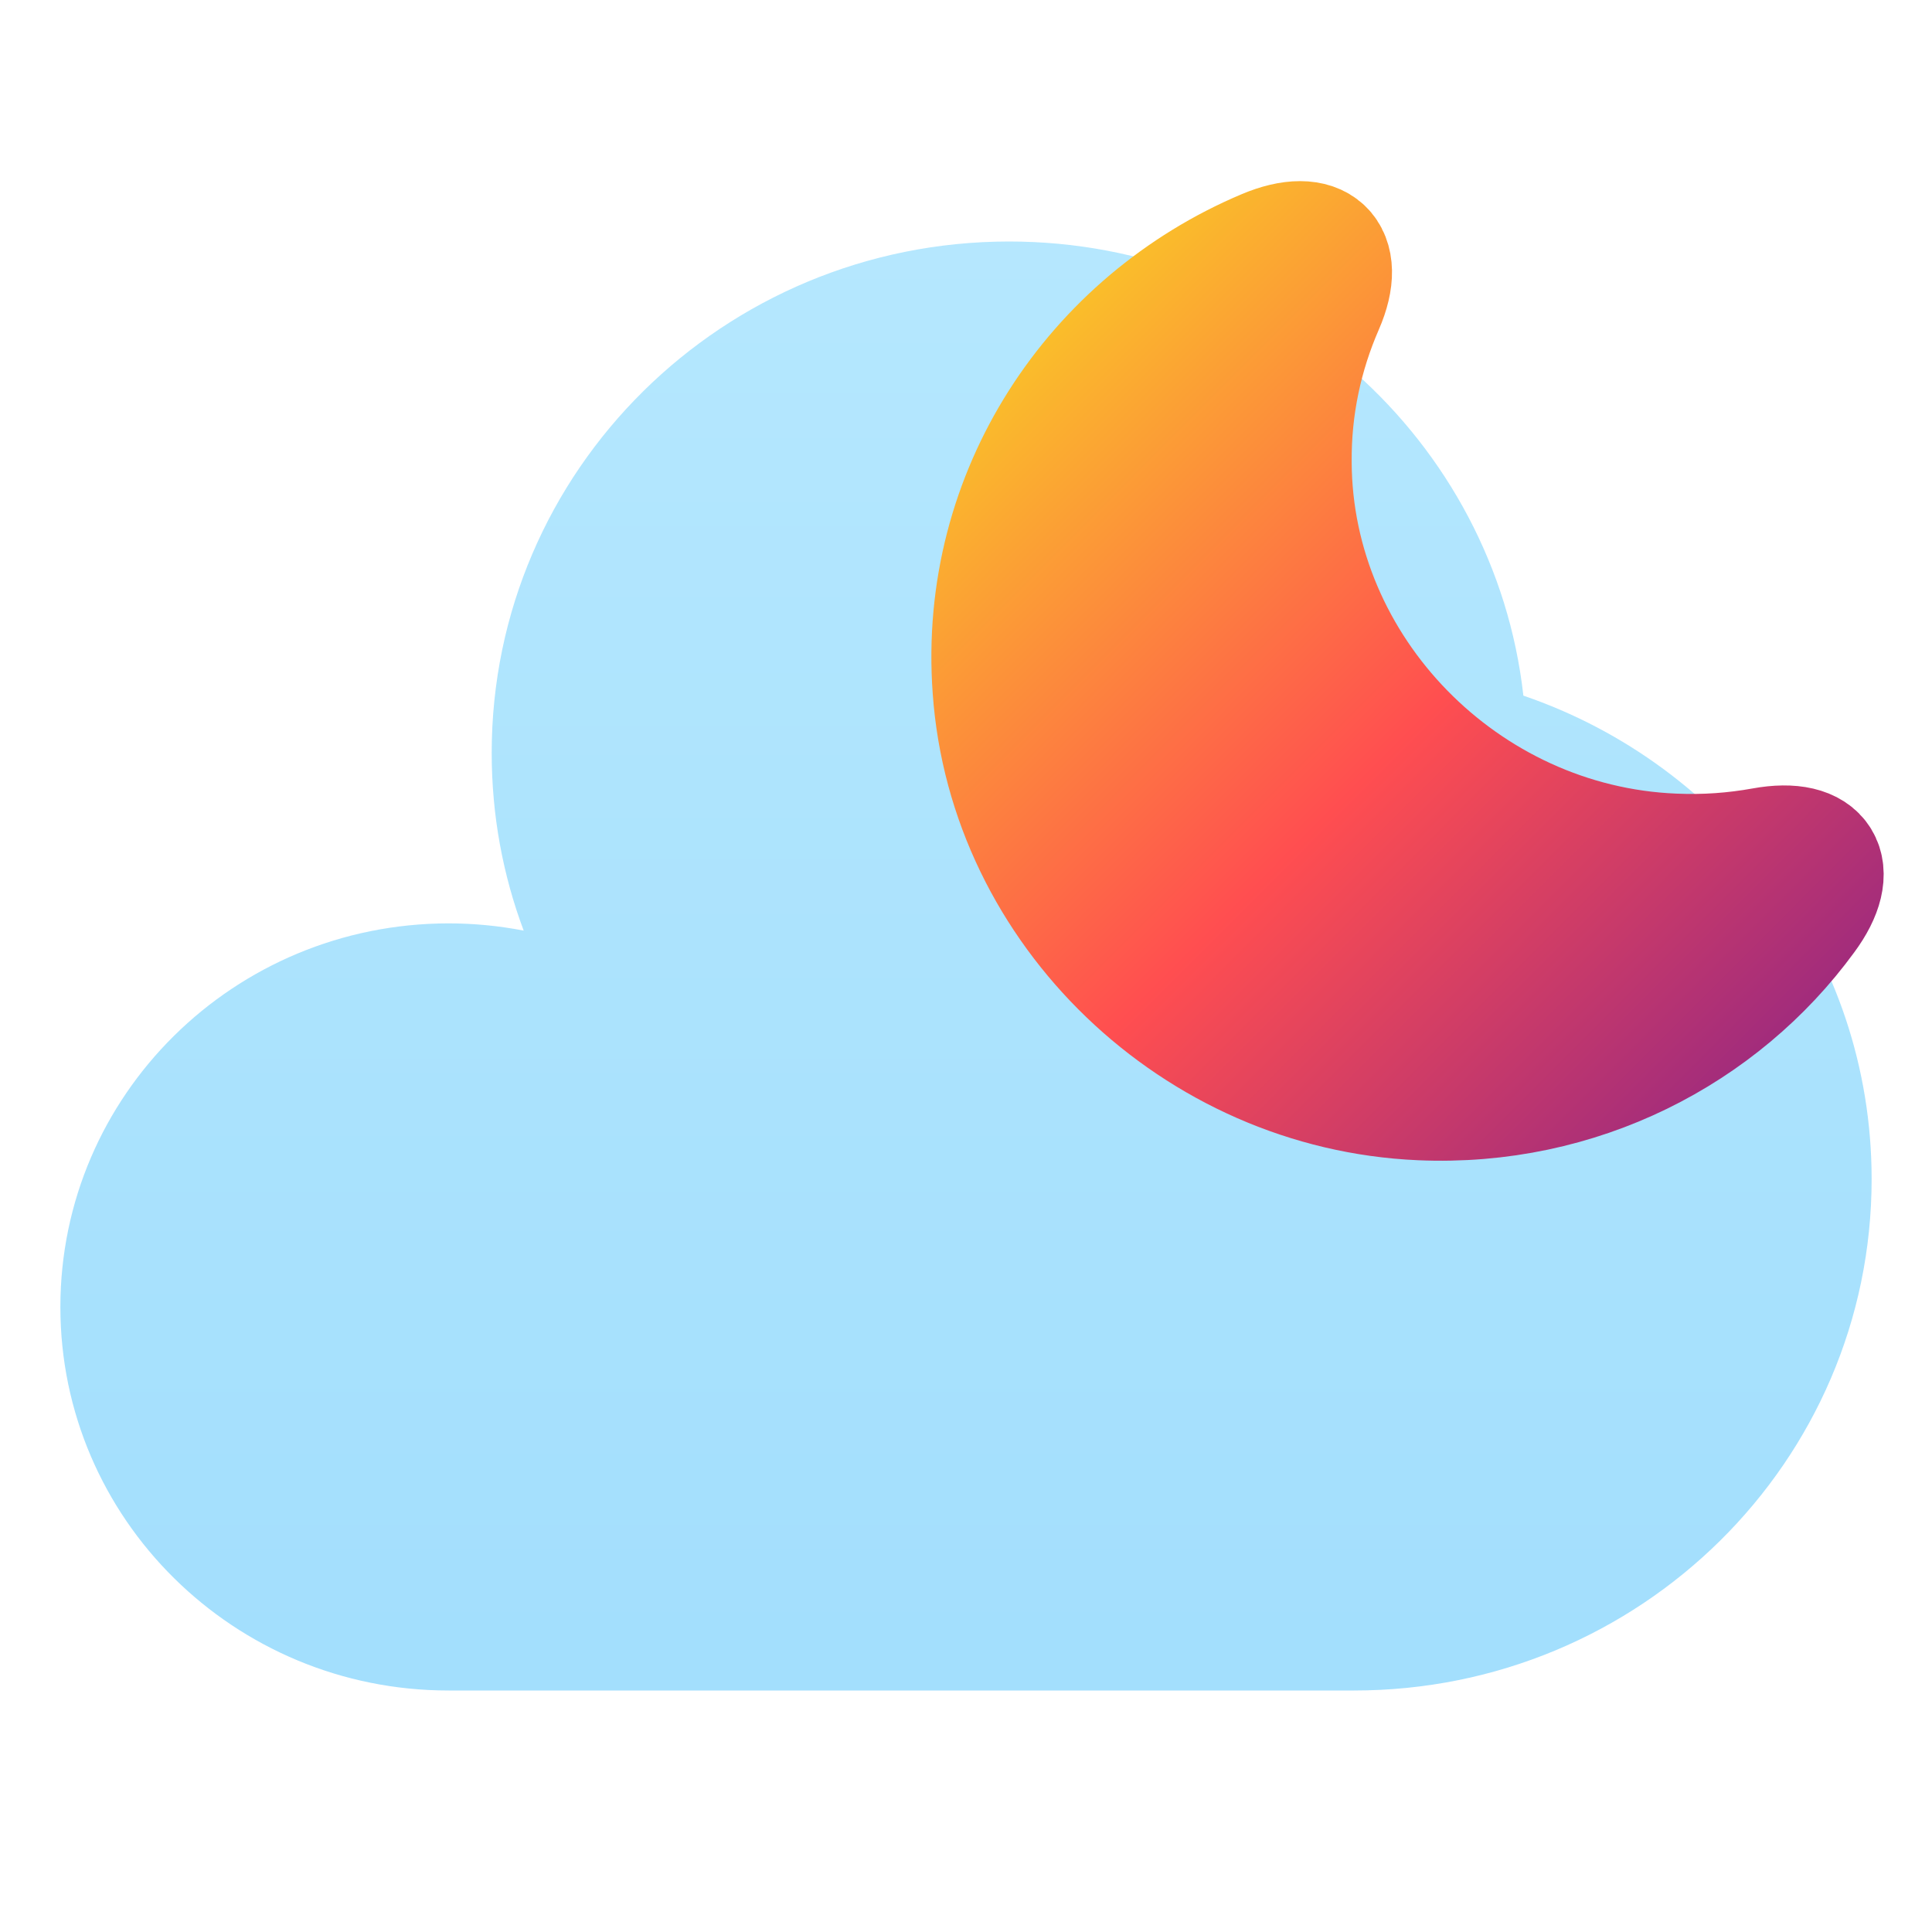
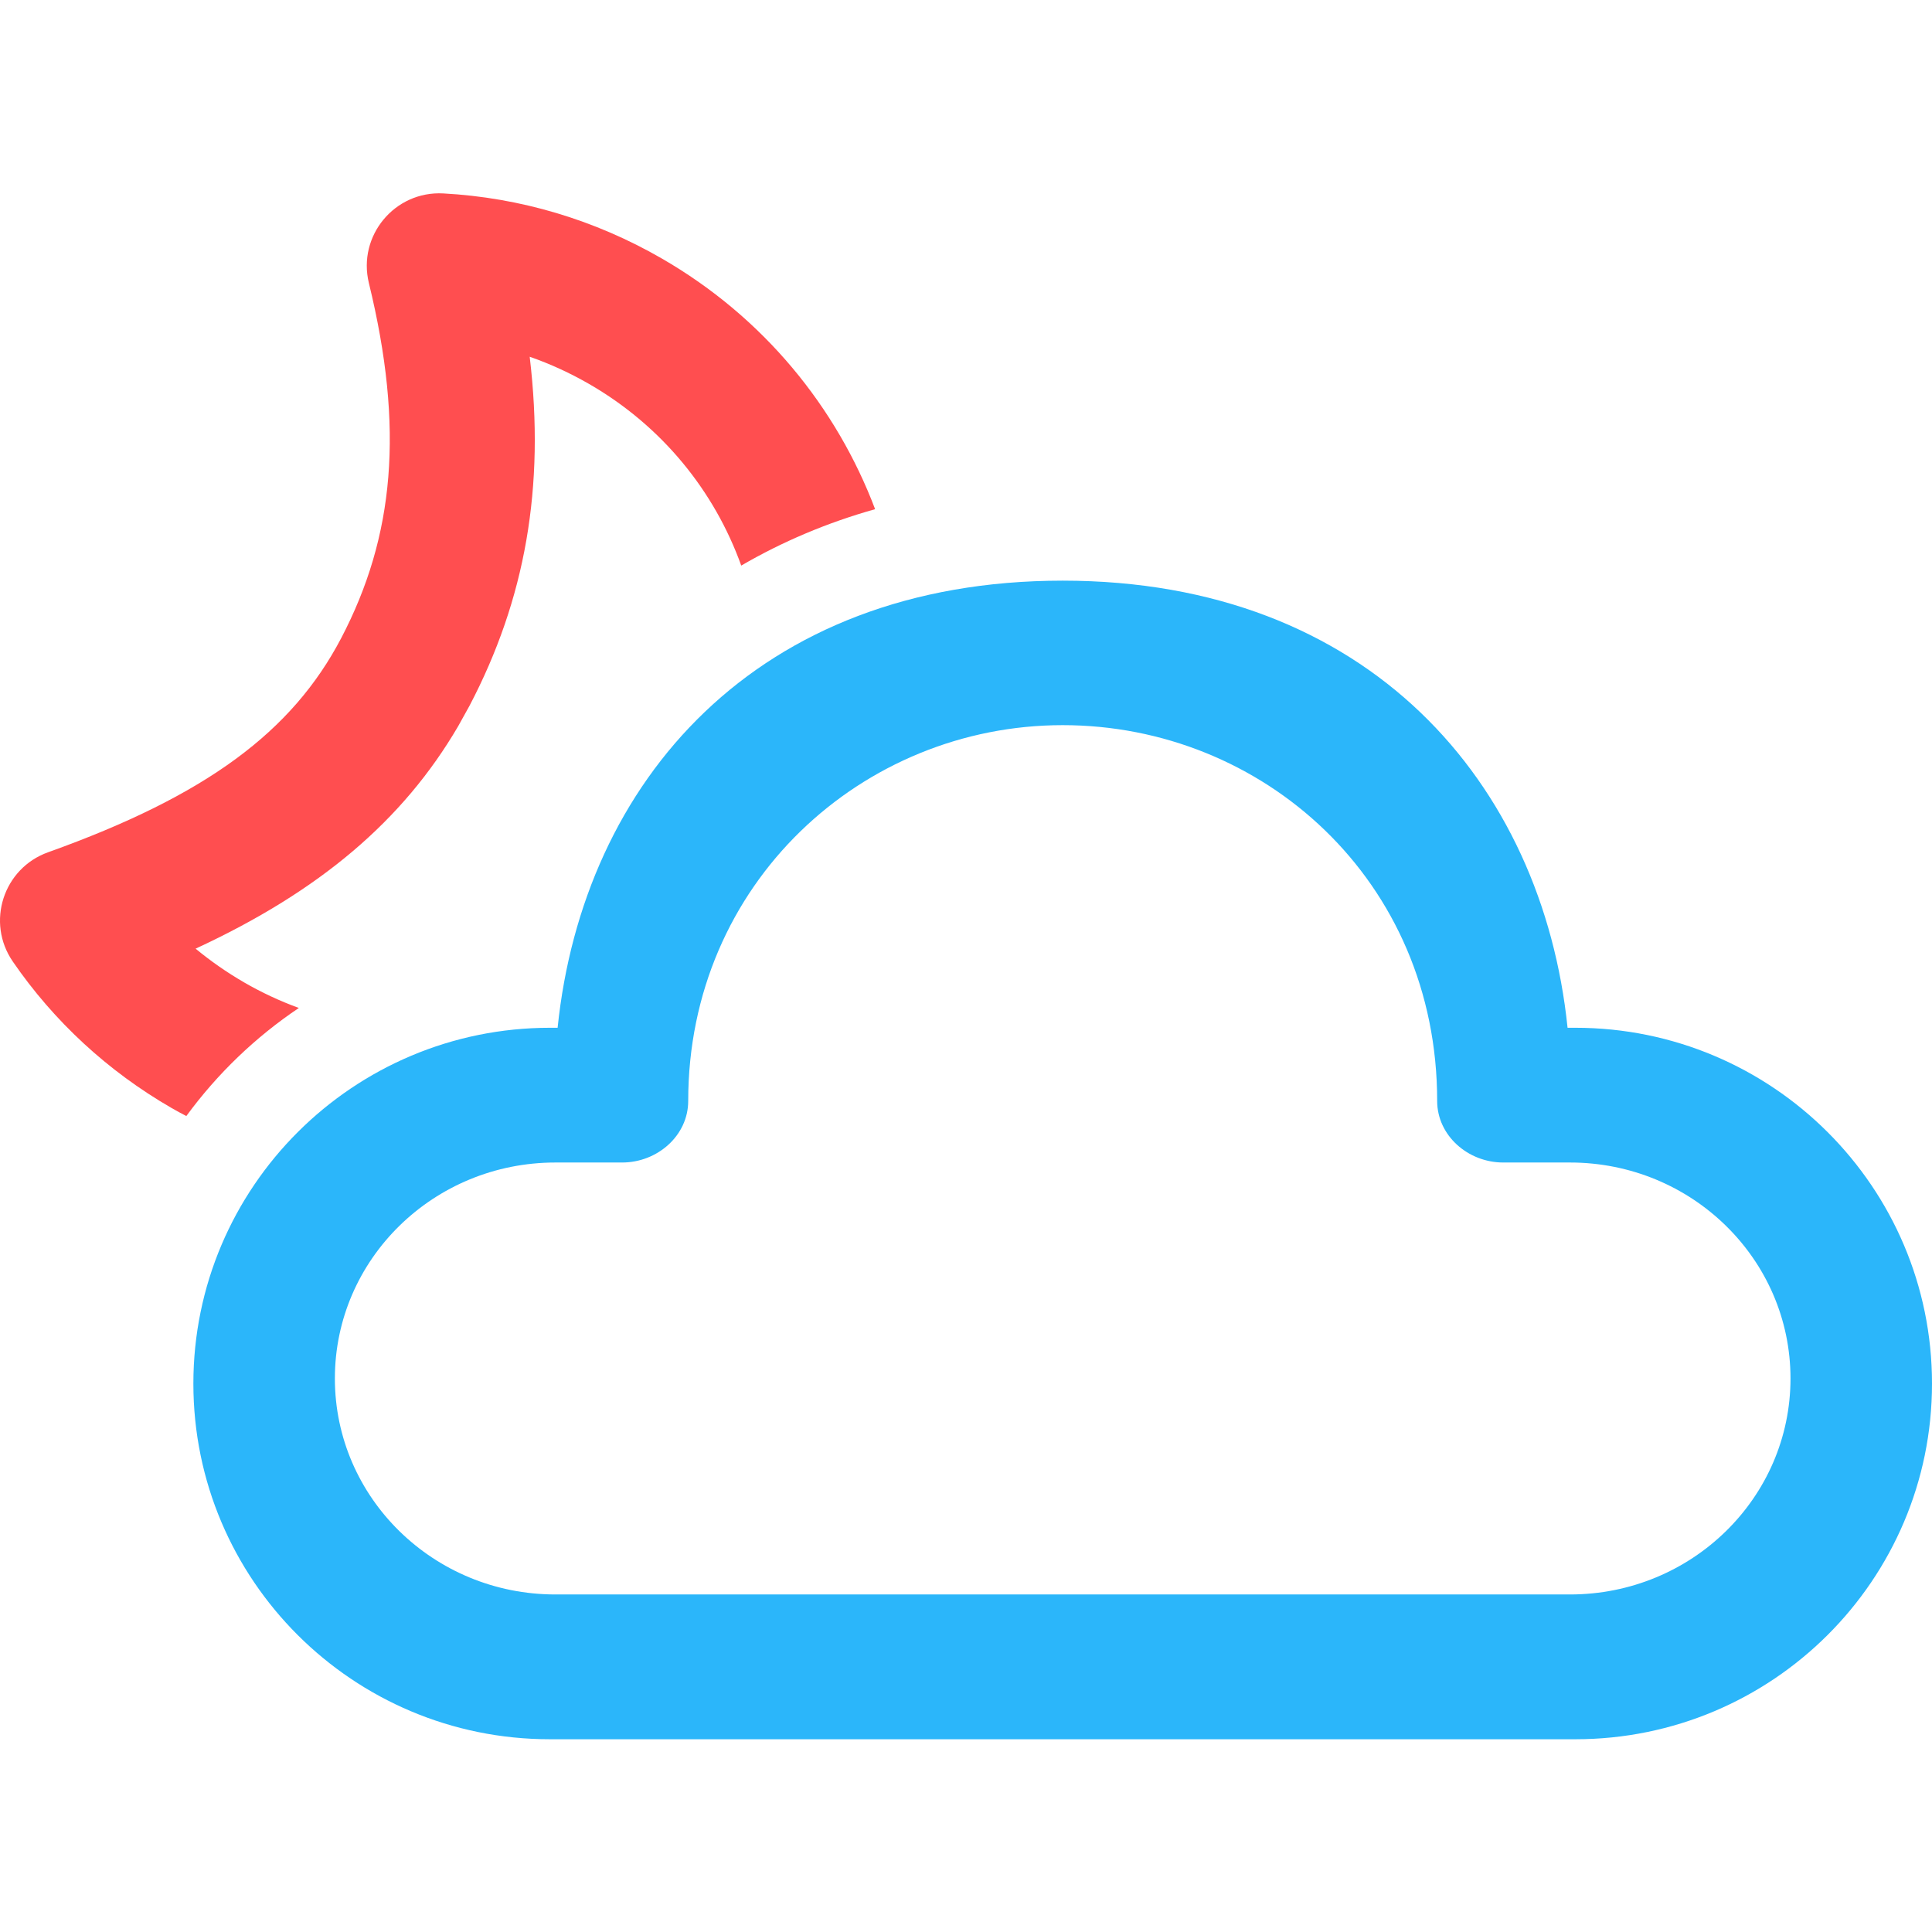
- <svg xmlns="http://www.w3.org/2000/svg" width="16" height="16" viewBox="0 0 16 16" fill="none">
-   <path opacity="0.4" d="M11.214 14C13.582 14 15.5 12.104 15.5 9.765C15.5 7.911 14.295 6.335 12.616 5.761C12.378 3.646 10.561 2 8.357 2C5.99 2 4.072 3.896 4.072 6.235C4.072 6.753 4.165 7.248 4.337 7.707C4.132 7.667 3.923 7.647 3.715 7.647C1.939 7.648 0.5 9.069 0.5 10.824C0.5 12.578 1.939 14 3.715 14H11.214Z" fill="url(#paint0_linear_697_95)" />
-   <path d="M8.223 5.707C8.351 7.538 9.904 9.028 11.764 9.109C13.076 9.166 14.249 8.555 14.953 7.591C15.245 7.196 15.088 6.933 14.601 7.022C14.363 7.065 14.118 7.083 13.862 7.072C12.123 7.001 10.701 5.547 10.694 3.829C10.69 3.367 10.786 2.93 10.96 2.531C11.152 2.091 10.921 1.881 10.477 2.069C9.069 2.663 8.105 4.082 8.223 5.707Z" fill="url(#paint1_linear_697_95)" stroke="url(#paint2_linear_697_95)" stroke-linecap="round" stroke-linejoin="round" />
-   <defs>
+ <svg xmlns="http://www.w3.org/2000/svg" width="16" height="16" viewBox="0 0 16 16" fill="none" version="1.1" id="svg9">
+   <defs id="defs9">
    <linearGradient id="paint0_linear_697_95" x1="9.877" y1="14" x2="9.877" y2="-14.086" gradientUnits="userSpaceOnUse">
-       <stop stop-color="#18AEFA" />
-       <stop offset="1" stop-color="#83E1FF" />
+       <stop stop-color="#18AEFA" id="stop2" />
+       <stop offset="1" stop-color="#83E1FF" id="stop3" />
    </linearGradient>
    <linearGradient id="paint1_linear_697_95" x1="8.113" y1="2.07" x2="15.45" y2="9.39" gradientUnits="userSpaceOnUse">
-       <stop stop-color="#F9D423" />
-       <stop offset="0.516" stop-color="#FF4E50" />
-       <stop offset="0.991" stop-color="#8A2387" />
+       <stop stop-color="#F9D423" id="stop4" />
+       <stop offset="0.516" stop-color="#FF4E50" id="stop5" />
+       <stop offset="0.991" stop-color="#8A2387" id="stop6" />
    </linearGradient>
    <linearGradient id="paint2_linear_697_95" x1="8.113" y1="2.07" x2="15.45" y2="9.39" gradientUnits="userSpaceOnUse">
-       <stop stop-color="#F9D423" />
-       <stop offset="0.516" stop-color="#FF4E50" />
-       <stop offset="0.991" stop-color="#8A2387" />
+       <stop stop-color="#F9D423" id="stop7" />
+       <stop offset="0.516" stop-color="#FF4E50" id="stop8" />
+       <stop offset="0.991" stop-color="#8A2387" id="stop9" />
    </linearGradient>
  </defs>
+   <g id="g11" transform="matrix(0.7999217,0,0,0.7999217,-2.399763,-3.998438)" style="stroke-width:1.25">
+     <path d="m 7.589,7.001 c 0.795,0.043 1.567,0.272 2.263,0.674 1.055,0.609 1.808,1.539 2.208,2.595 -0.501,0.141 -0.963,0.338 -1.386,0.584 C 10.399,10.089 9.861,9.414 9.101,8.975 8.903,8.861 8.697,8.766 8.484,8.692 8.645,10.044 8.437,11.205 7.862,12.303 L 7.744,12.516 C 7.173,13.492 6.312,14.224 5.025,14.82 c 0.156,0.129 0.323,0.245 0.5,0.348 0.185,0.107 0.375,0.195 0.569,0.266 C 5.644,15.736 5.25,16.115 4.929,16.553 4.878,16.527 4.826,16.498 4.775,16.469 4.117,16.089 3.559,15.574 3.133,14.954 2.853,14.548 3.034,13.988 3.498,13.822 5.141,13.234 6.025,12.572 6.532,11.606 7.084,10.551 7.186,9.432 6.819,7.929 6.7,7.44 7.086,6.974 7.589,7.001 Z" id="path10" style="fill:#ff4e50;fill-opacity:1;stroke-width:1.25" />
+     <path d="m 14.002,11.01 c -3.169,0 -4.966,2.079 -5.229,4.629 h -0.078 c -2.039,0 -3.693,1.65 -3.693,3.684 0,2.034 1.652,3.682 3.691,3.682 H 19.309 c 2.039,0 3.693,-1.648 3.693,-3.682 0,-2.034 -1.654,-3.684 -3.693,-3.684 h -0.08 c -0.261,-2.533 -2.058,-4.629 -5.227,-4.629 z m 0,1.496 c 2.071,0 3.877,1.606 3.877,3.891 0,0.357 0.318,0.637 0.684,0.637 h 0.691 c 1.261,0 2.283,1.001 2.283,2.236 0,1.235 -1.022,2.236 -2.283,2.236 H 8.75 c -1.261,0 -2.283,-1.001 -2.283,-2.236 0,-1.235 1.022,-2.236 2.283,-2.236 h 0.691 c 0.365,10e-5 0.684,-0.279 0.684,-0.637 0,-2.256 1.806,-3.891 3.877,-3.891 z" style="fill:#2bb6fa;fill-opacity:1;stroke-width:1.25" id="path11" />
+   </g>
</svg>
